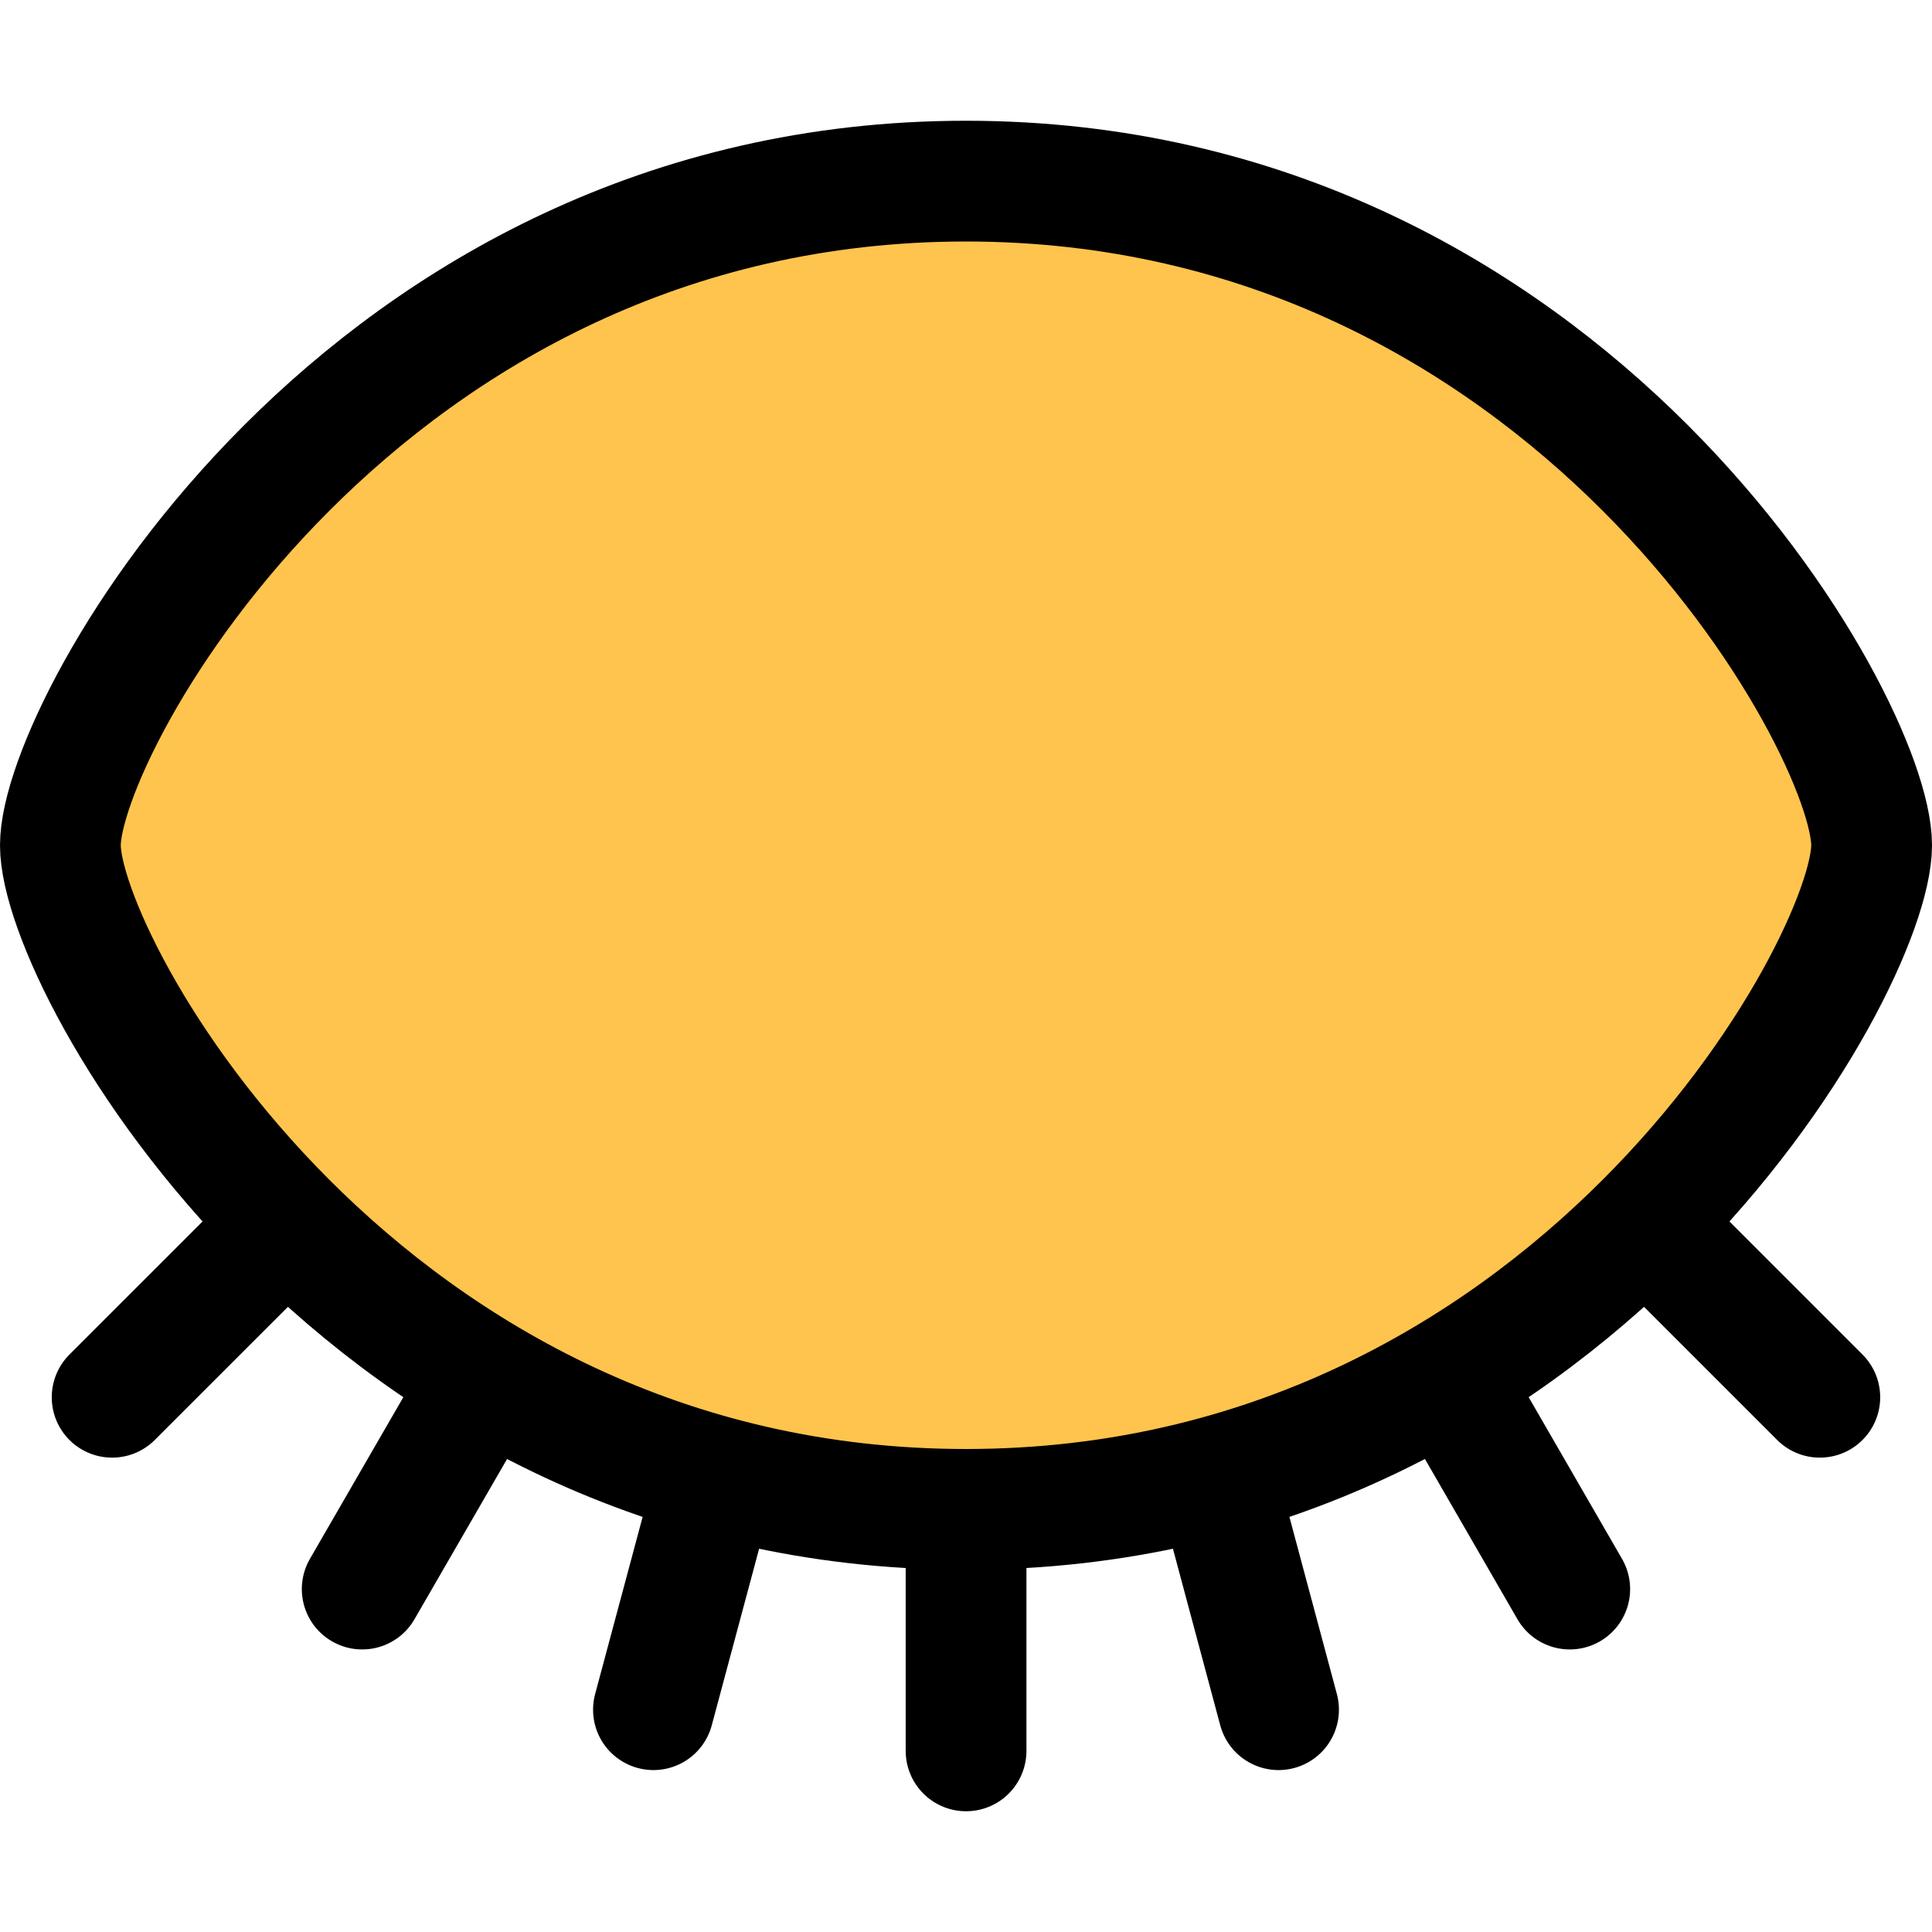
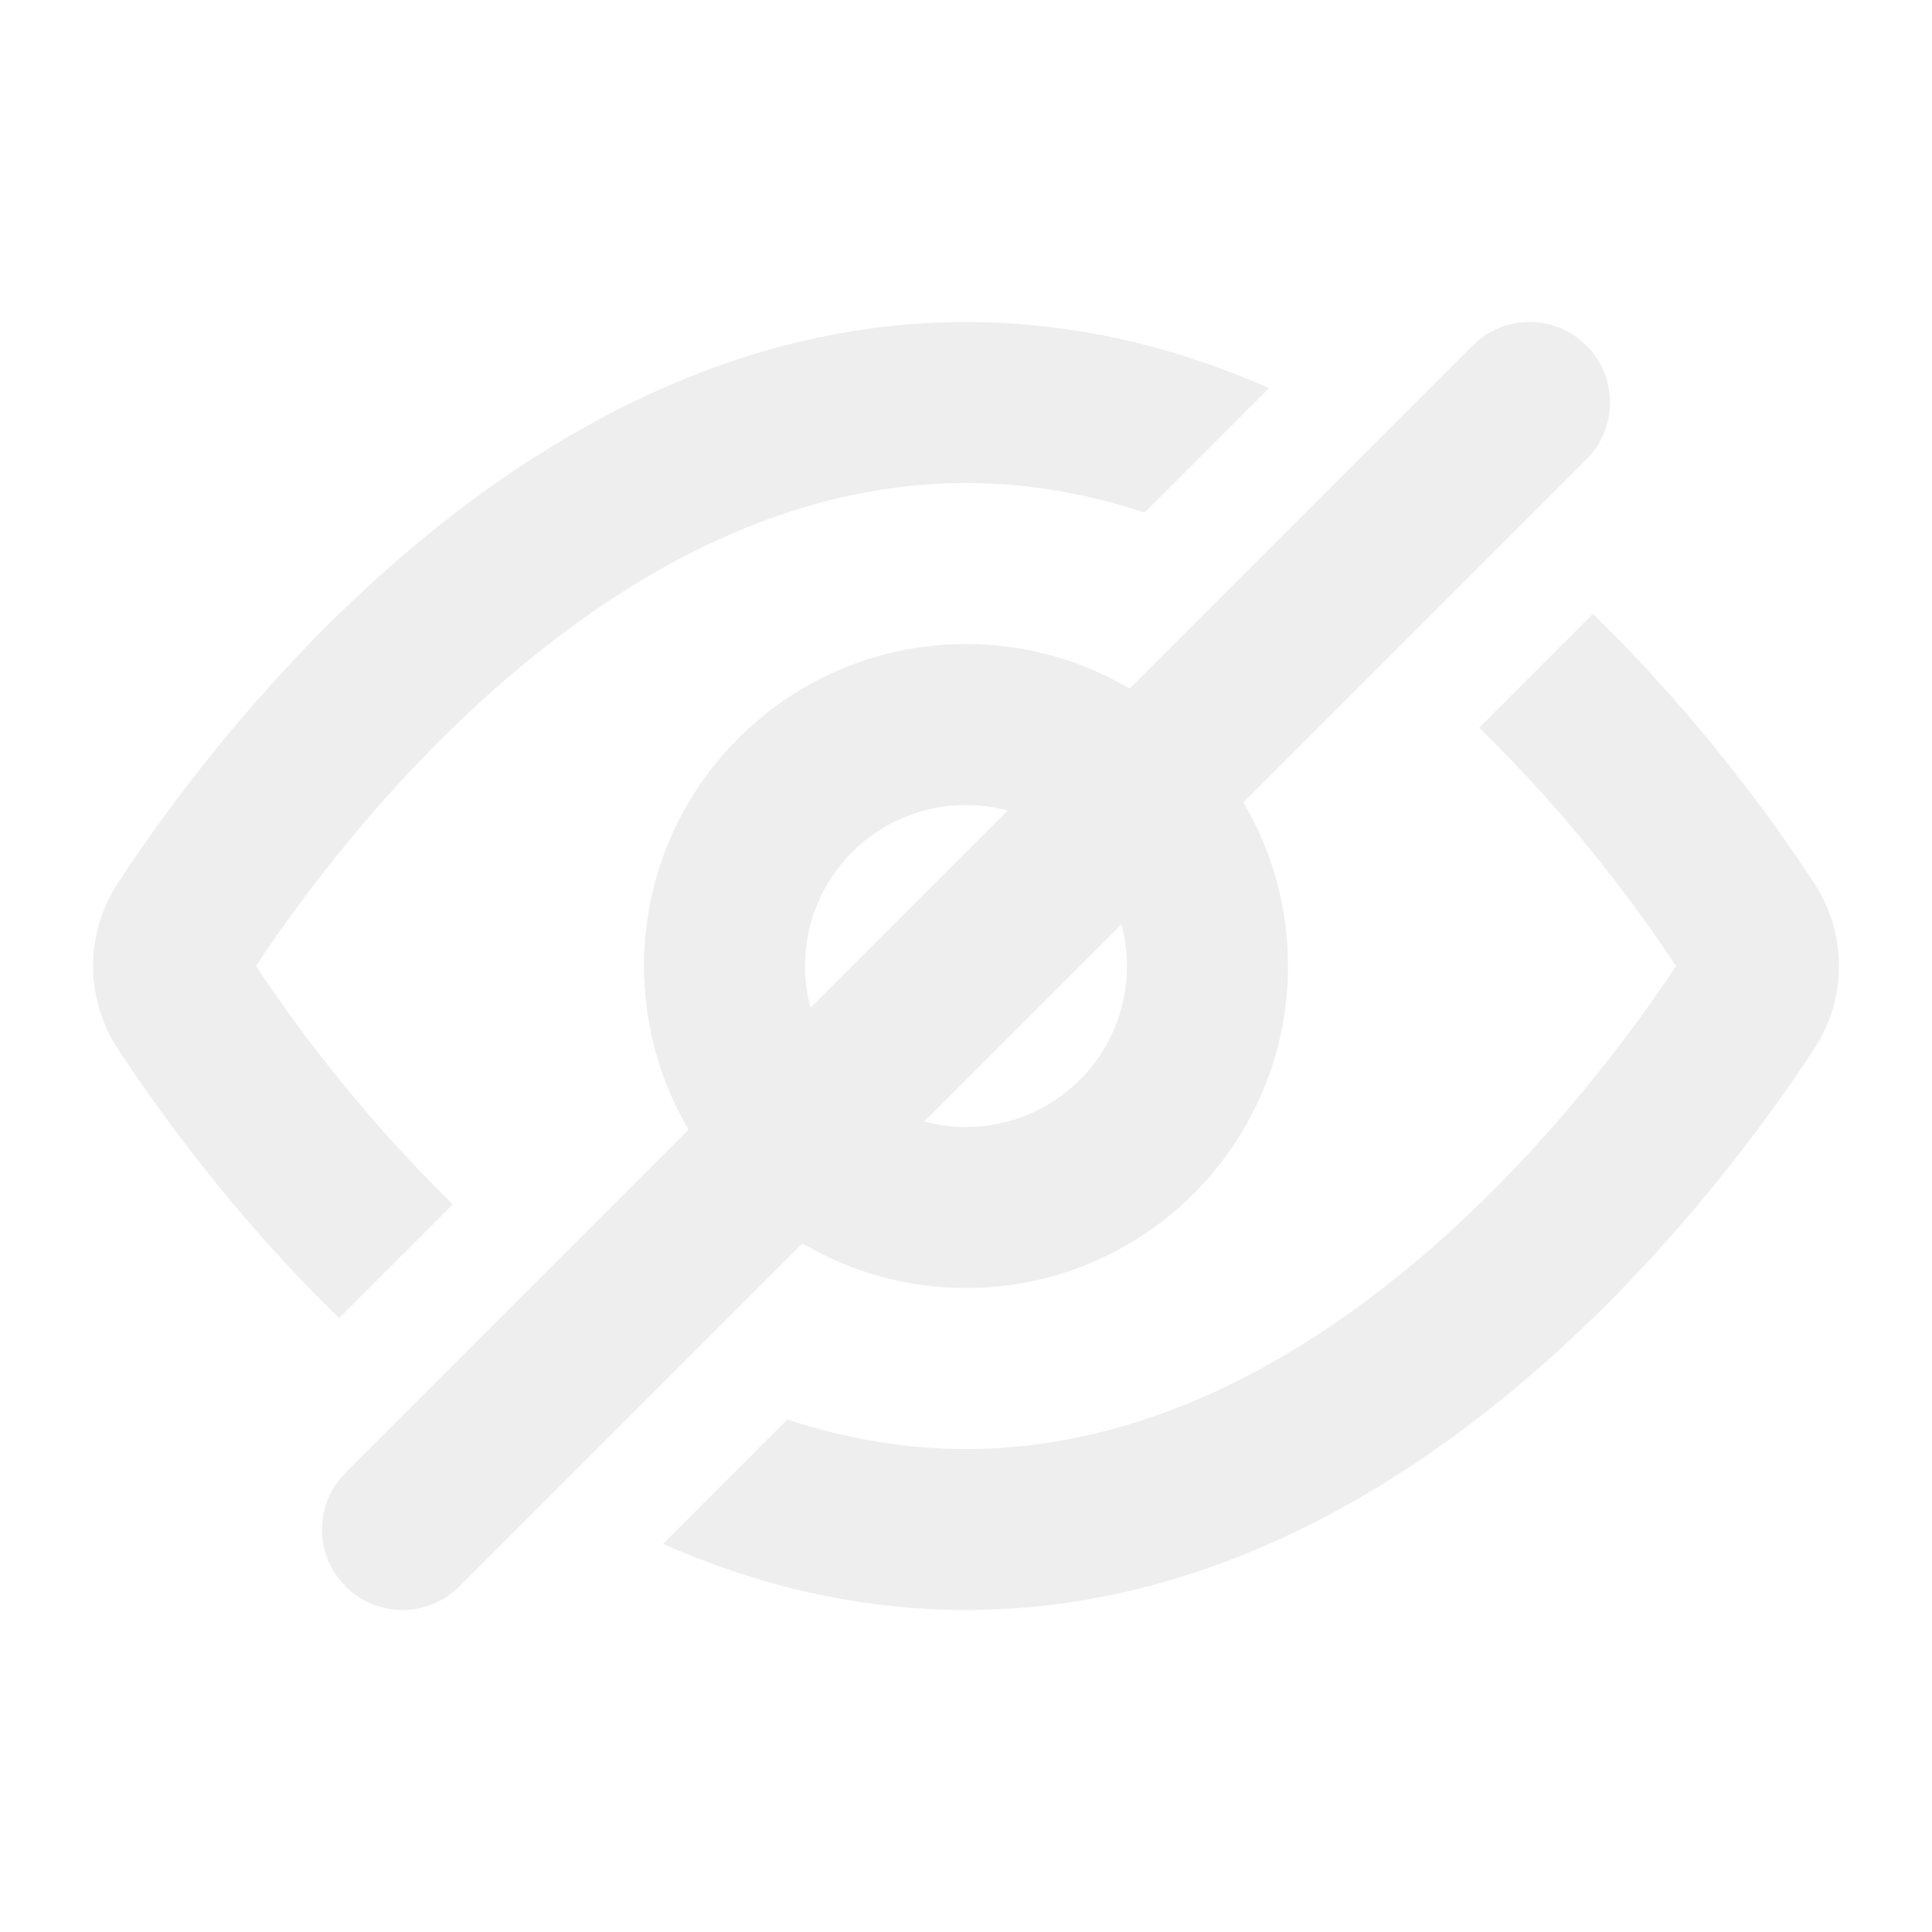
- <svg xmlns="http://www.w3.org/2000/svg" width="800px" height="800px" viewBox="0 0 32 32" fill="none">
-   <path d="M16 3C26 3 31 12 31 14C31 16 26 25 16 25C6 25 1 16 1 14C1 12 6 3 16 3Z" fill="#FFC44D" />
-   <path d="M16.001 29V25M10.823 28.318L11.859 24.455M5.999 26.32L8 22.857M1.857 23.143L4.685 20.316M21.177 28.318L20.142 24.455M26 26.32L24 22.856M30.142 23.143L27.314 20.315M31 14C31 16 26 25 16 25C6 25 1 16 1 14C1 12 6 3 16 3C26 3 31 12 31 14Z" stroke="#000000" stroke-width="2" stroke-linecap="round" stroke-linejoin="round" />
+ <svg xmlns="http://www.w3.org/2000/svg" width="64px" height="64px" viewBox="0 0 24 24" fill="none">
+   <g id="SVGRepo_bgCarrier" stroke-width="0" />
+   <g id="SVGRepo_tracerCarrier" stroke-linecap="round" stroke-linejoin="round" />
+   <g id="SVGRepo_iconCarrier">
+     <path fill-rule="evenodd" clip-rule="evenodd" d="M19.707 5.707C20.098 5.317 20.098 4.683 19.707 4.293C19.317 3.902 18.683 3.902 18.293 4.293L14.032 8.554C13.437 8.202 12.742 8 12 8C9.791 8 8 9.791 8 12C8 12.742 8.202 13.437 8.554 14.032L4.293 18.293C3.902 18.683 3.902 19.317 4.293 19.707C4.683 20.098 5.317 20.098 5.707 19.707L9.968 15.446C10.563 15.798 11.258 16 12 16C14.209 16 16 14.209 16 12C16 11.258 15.798 10.563 15.446 9.968L19.707 5.707ZM12.518 10.068C12.353 10.024 12.179 10 12 10C10.895 10 10 10.895 10 12C10 12.179 10.024 12.353 10.068 12.518L12.518 10.068ZM11.482 13.932L13.932 11.482C13.976 11.647 14 11.821 14 12C14 13.105 13.105 14 12 14C11.821 14 11.647 13.976 11.482 13.932ZM15.765 4.821C14.629 4.32 13.367 4 12 4C9.148 4 6.757 5.395 4.998 6.906C3.233 8.423 2.008 10.138 1.464 10.97C1.053 11.598 1.053 12.402 1.464 13.03C1.923 13.733 2.867 15.064 4.212 16.374L5.626 14.96C4.455 13.823 3.611 12.653 3.18 12C3.69 11.227 4.778 9.732 6.301 8.423C7.874 7.072 9.816 6 12 6C12.772 6 13.514 6.134 14.219 6.367L15.765 4.821ZM12 18C11.228 18 10.487 17.866 9.781 17.633L8.235 19.179C9.371 19.68 10.633 20 12 20C14.852 20 17.243 18.605 19.002 17.094C20.767 15.577 21.992 13.862 22.536 13.03C22.947 12.402 22.947 11.598 22.536 10.97C22.077 10.267 21.133 8.936 19.788 7.626L18.374 9.04C19.545 10.177 20.389 11.347 20.82 12C20.31 12.773 19.222 14.268 17.699 15.577C16.126 16.928 14.184 18 12 18Z" fill="#EEEEEE" />
+   </g>
</svg>
